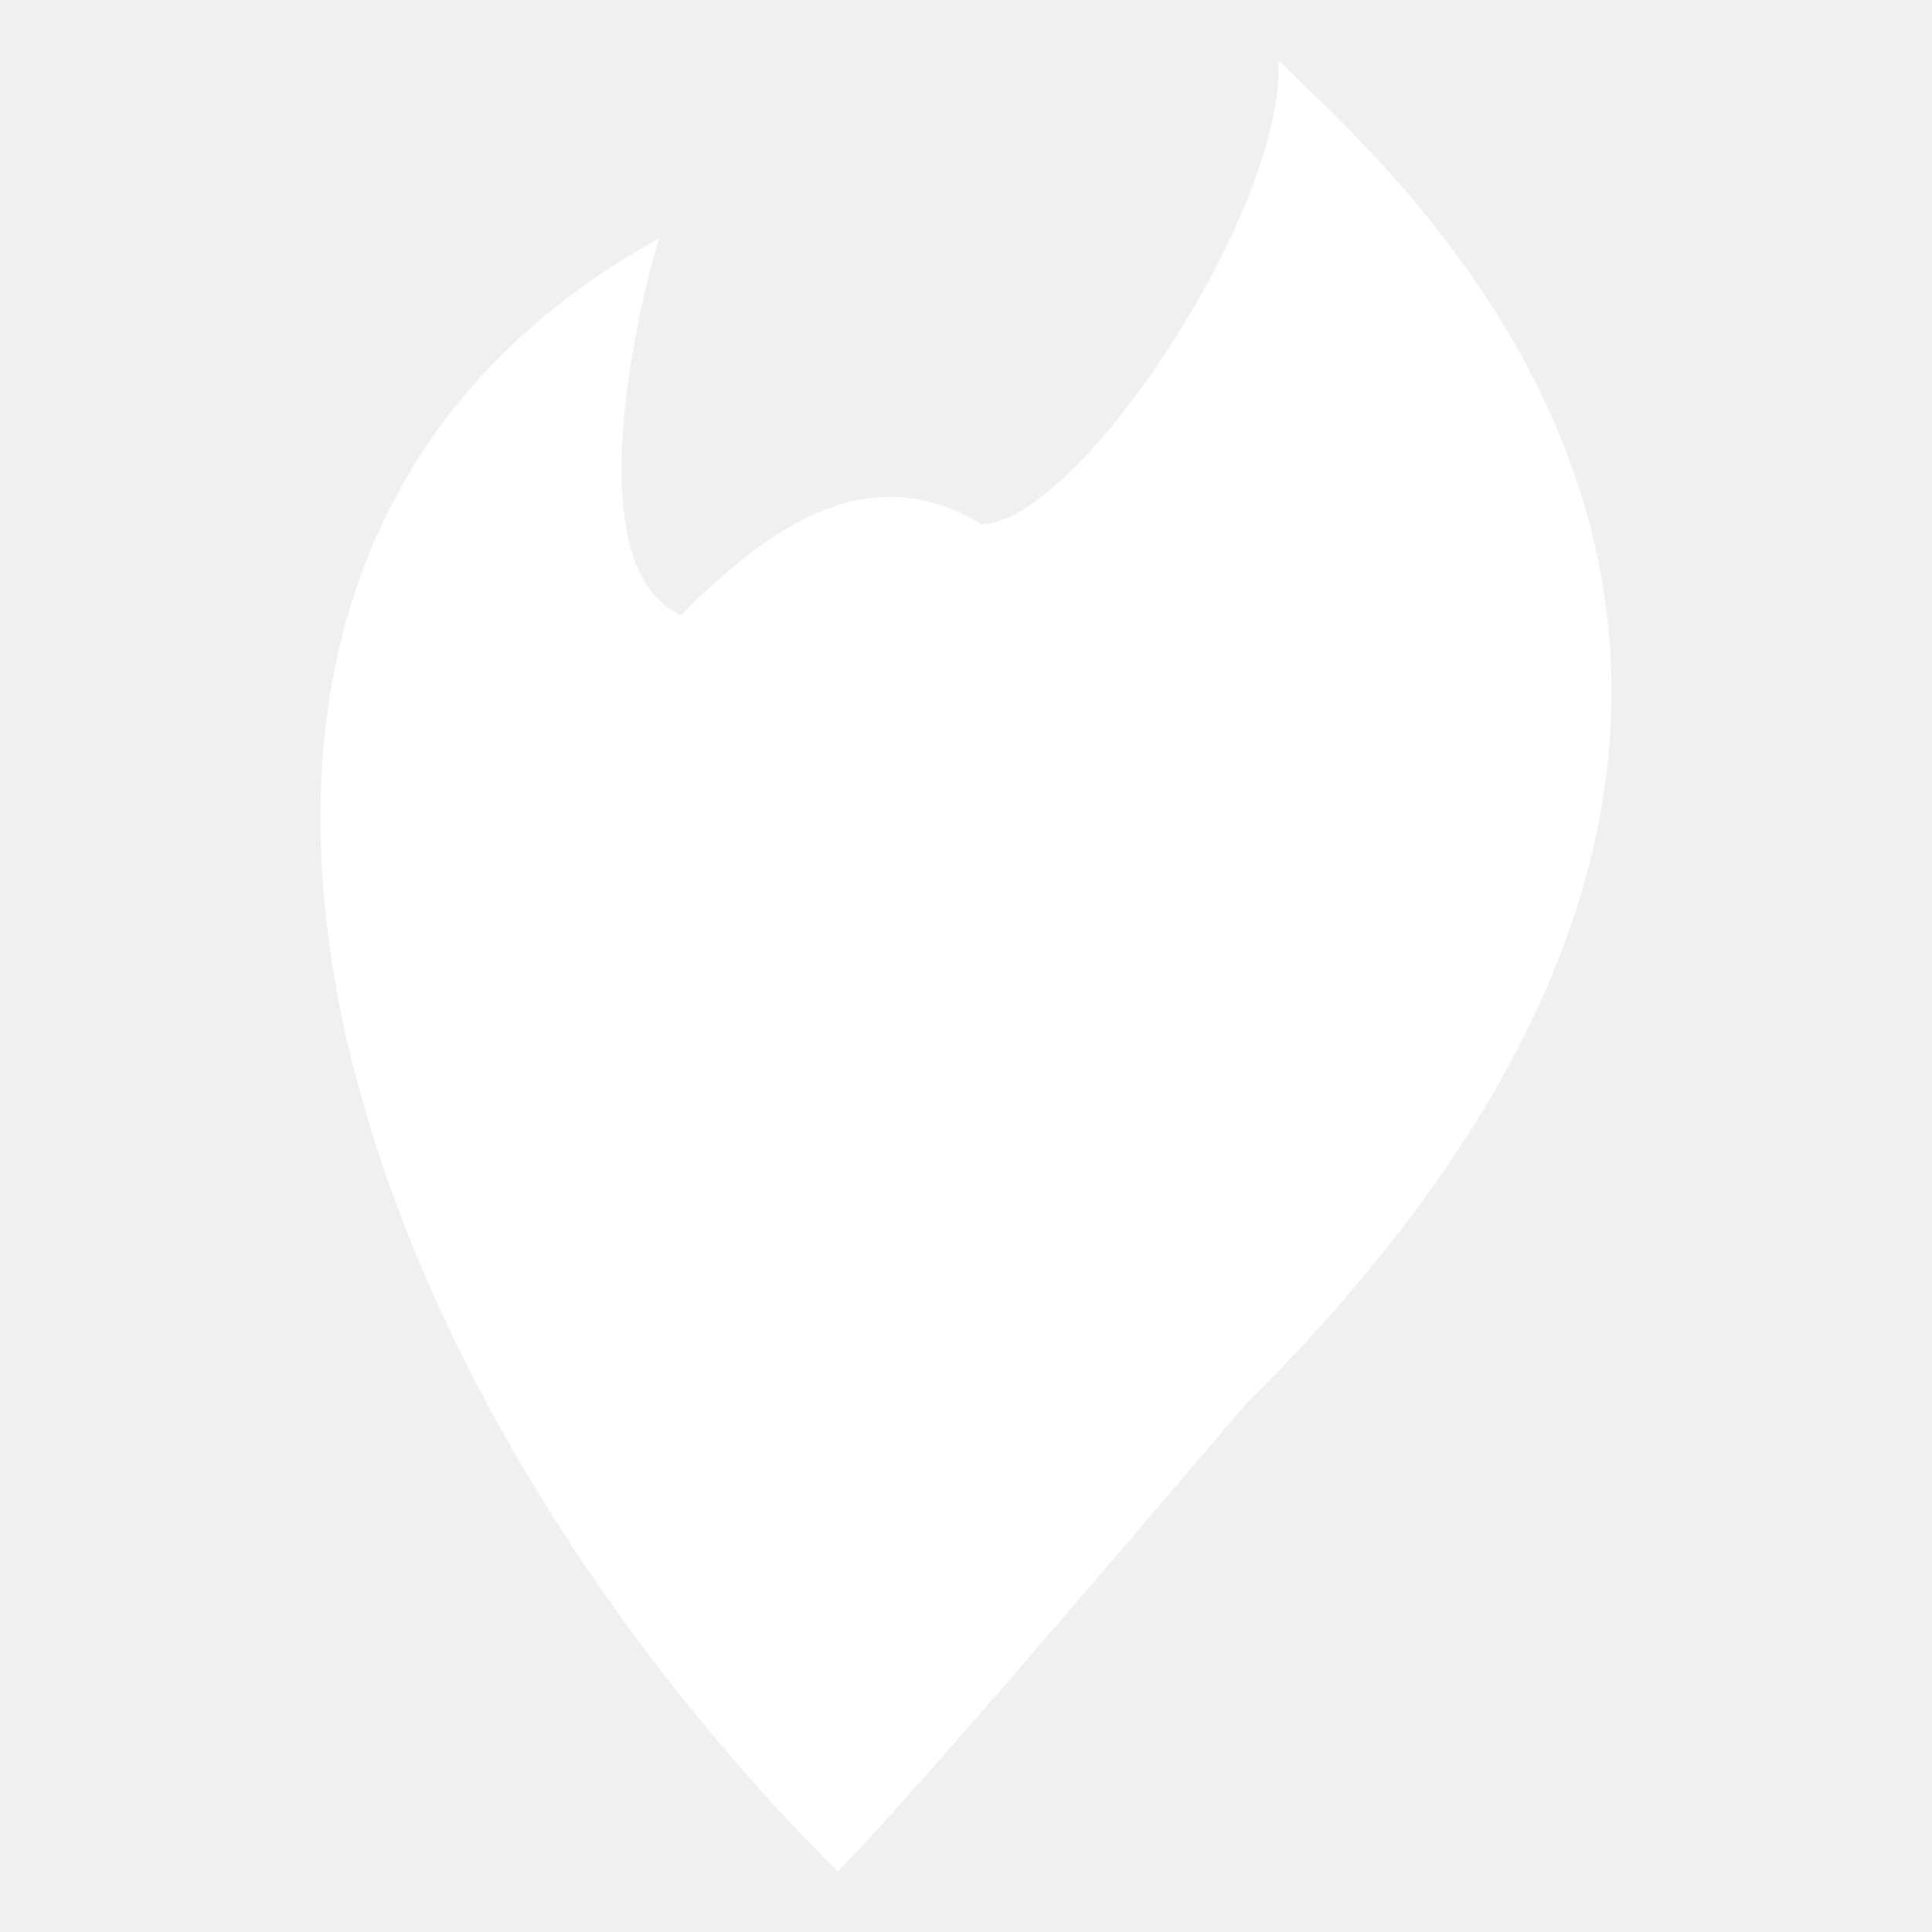
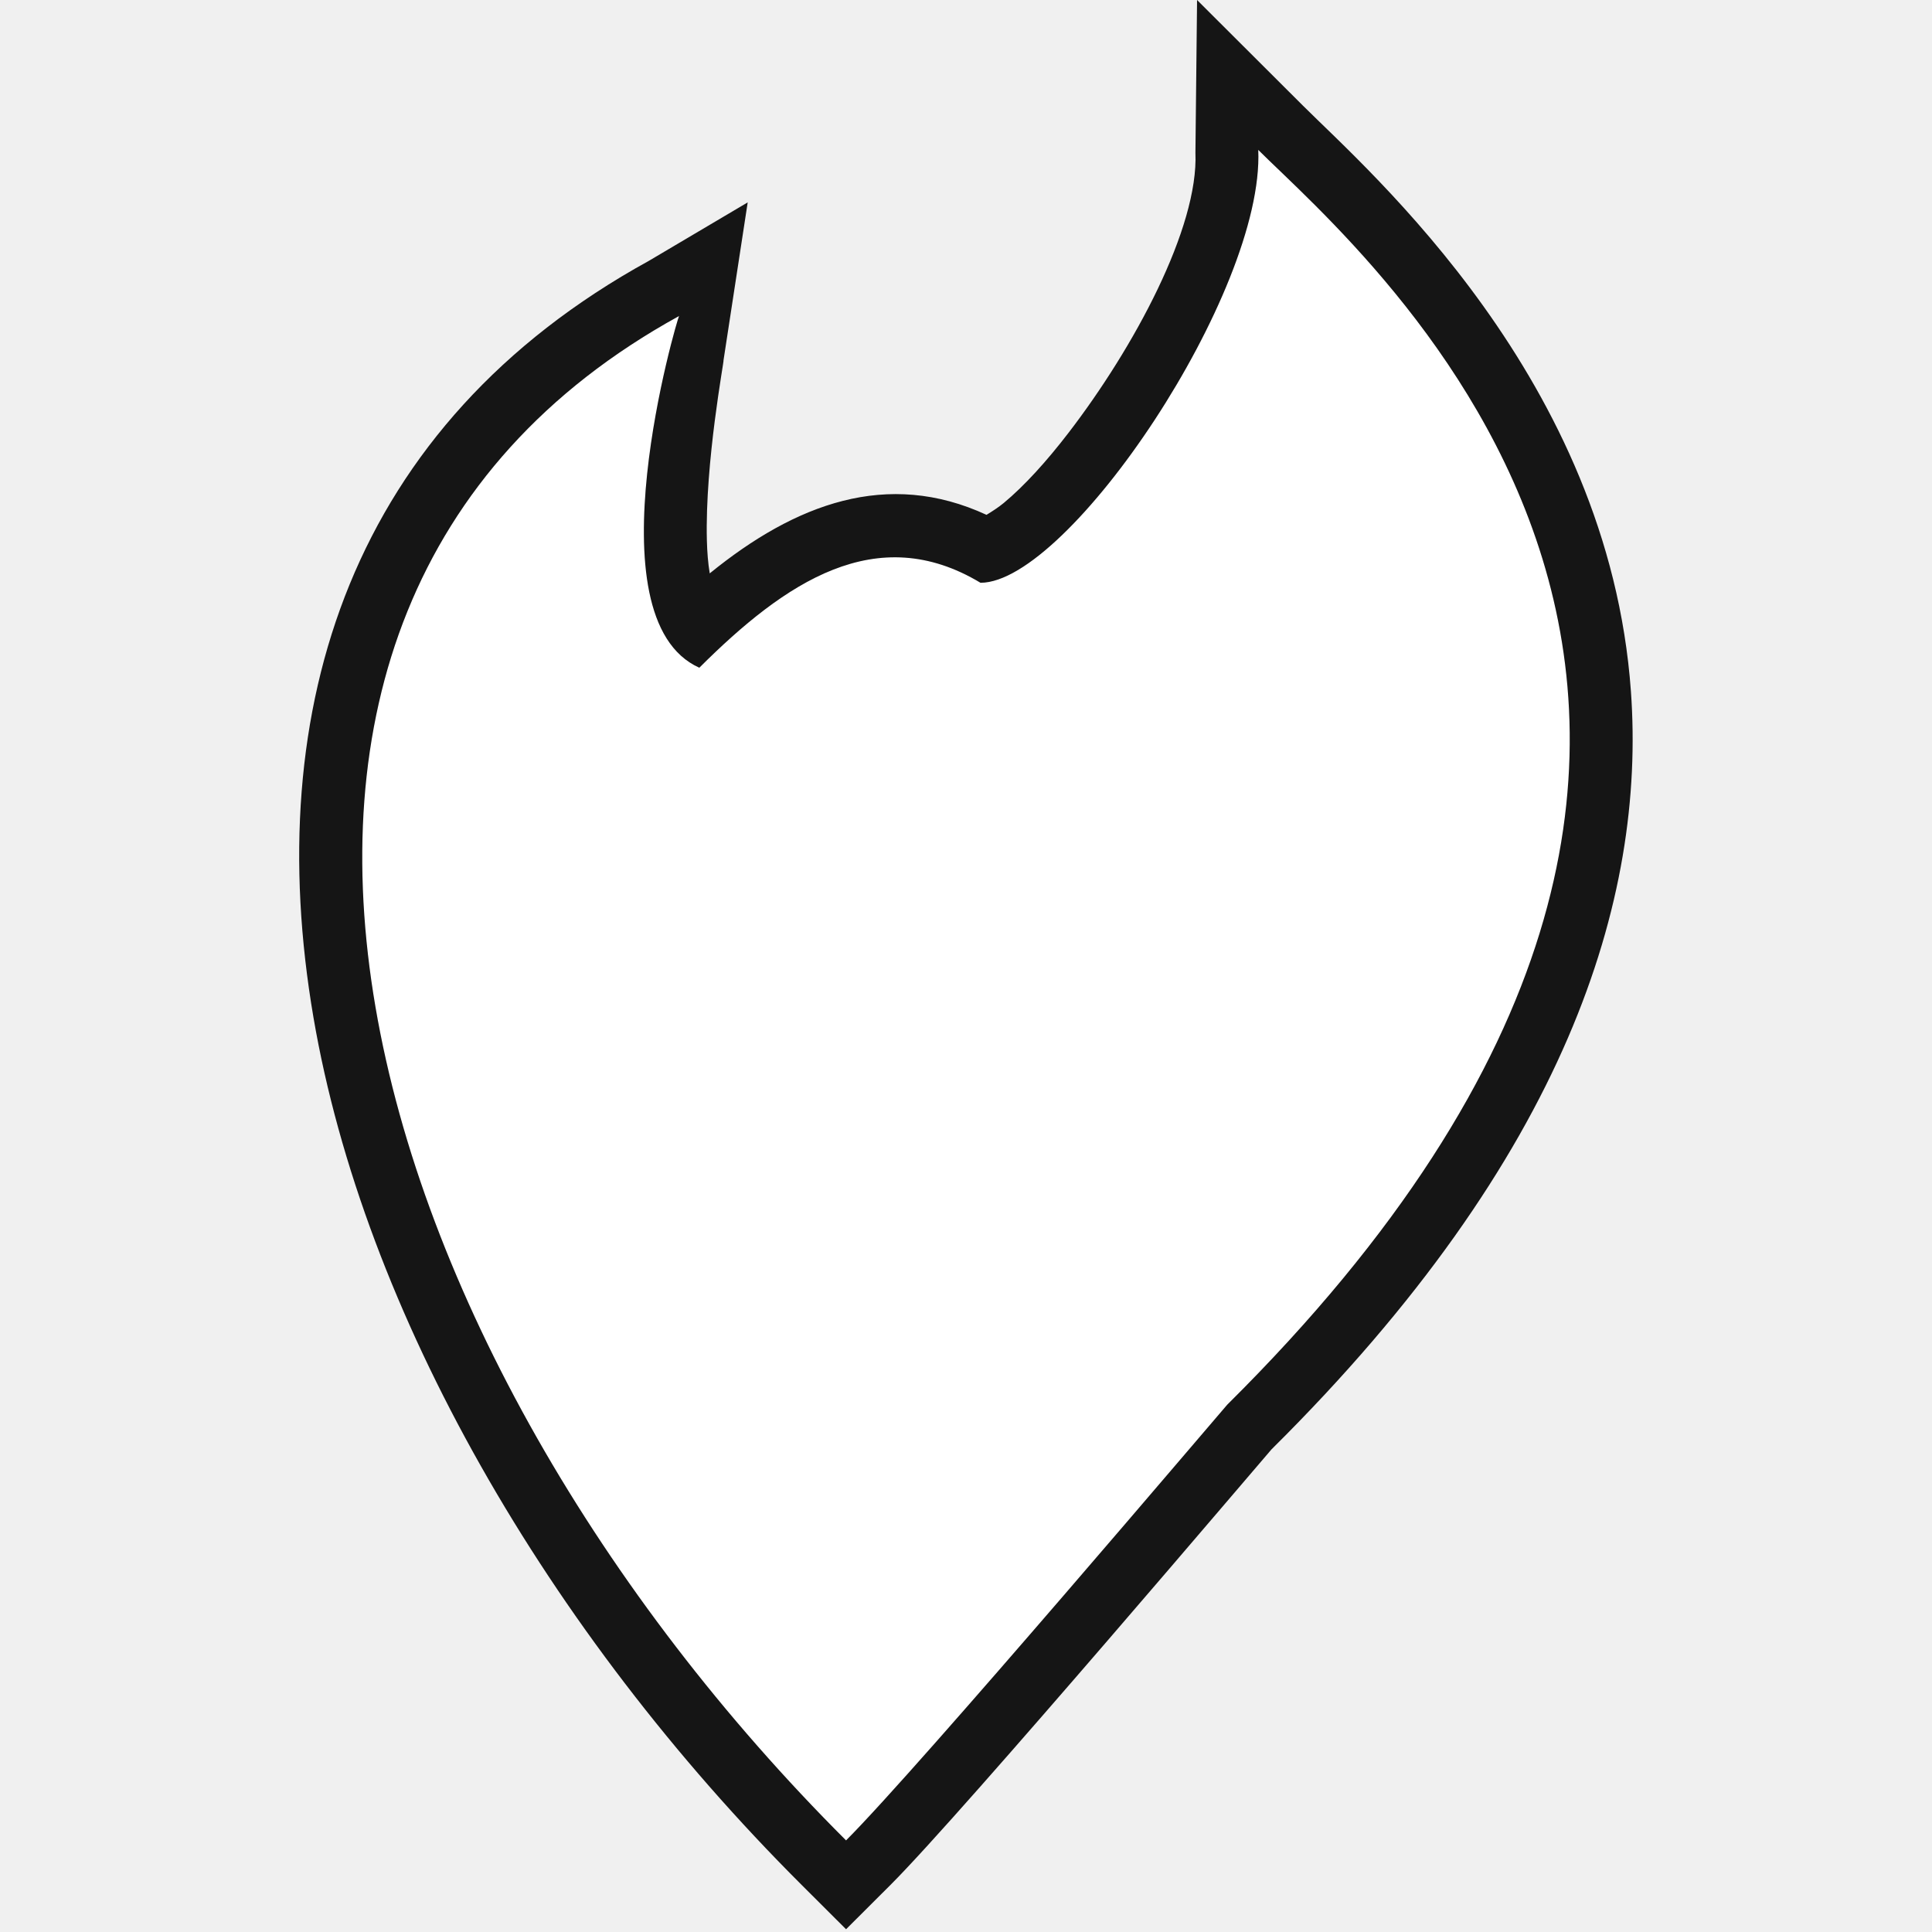
<svg xmlns="http://www.w3.org/2000/svg" width="100%" height="100%" viewBox="0 0 2048 2048" version="1.1" xml:space="preserve" style="fill-rule:evenodd;clip-rule:evenodd;stroke-linejoin:round;stroke-miterlimit:2;">
-   <g transform="matrix(1,0,0,1,-2237.728,-4580.116)">
-     <g id="Foobar" transform="matrix(0.936911,0,0,0.890833,4991.461,4176.39)">
-       <rect x="-2939.162" y="453.199" width="2185.907" height="2298.971" style="fill:none;" />
-       <g transform="matrix(4.40043,0,0,4.677268,-3122.397,460.8539)">
-         <path d="M257.04,474.529C122.391,341.297 61.981,140.351 211.128,59C210.725,59.398 186.275,141.334 216.699,154.869C240.286,131.53 265.432,114.675 294.001,131.714C318.245,131.714 372.072,52.549 370.363,13.718C399.153,42.205 552.677,168.191 361.83,355.767C361.177,356.409 277.04,454.74 257.04,474.529Z" style="fill:white;fill-rule:nonzero;" />
-       </g>
-     </g>
-   </g>
+   <rect id="Foobar" x="0" y="-0" width="2048" height="2048" style="fill:none;" />
+   <path d="M896.857,1950.901c-519.18,-518.112 -752.106,-1299.548 -177.028,-1615.907c-1.552,1.549 -95.828,320.18 21.48,372.816c90.948,-90.761 187.904,-156.308 298.062,-90.048c93.48,0 301.025,-307.854 294.435,-458.861c111.01,110.781 702.964,600.715 -32.903,1330.158c-2.517,2.495 -326.932,384.886 -404.046,461.842Z" style="fill:#fff;fill-rule:nonzero;" />
+   <path d="M752.35,607.808c90.756,-73.83 188.337,-110.602 293.386,-62.059c5.731,-3.465 12.864,-8.075 18.209,-12.512c21.974,-18.237 45.439,-44.155 68.502,-74.145c69.648,-90.566 138.228,-217.74 134.756,-297.285l1.734,-161.808l111.961,111.712c71.258,71.111 324.206,290.248 347.948,621.146c15.779,219.912 -67.085,492.364 -381.01,803.548c-2.516,2.494 -326.802,384.757 -403.888,461.684l-47.092,46.995l-47.092,-46.995c-269.941,-269.386 -464.194,-607.945 -517.481,-919.563c-56.195,-328.619 40.095,-628.484 355.413,-801.945l104.896,-62.04l-25.671,167.64c1.024,-1.022 -19.766,107.752 -17.595,190.824c0.316,12.1 1.202,23.834 3.023,34.801Zm144.507,1343.094c77.114,-76.955 401.529,-459.346 404.046,-461.842c735.868,-729.444 143.913,-1219.377 32.903,-1330.158c6.59,151.007 -200.955,458.861 -294.435,458.861c-110.157,-66.26 -207.113,-0.714 -298.062,90.048c-117.308,-52.635 -23.032,-371.267 -21.48,-372.816c-575.078,316.359 -342.152,1097.795 177.028,1615.907Z" style="fill:#151515;" />
</svg>
